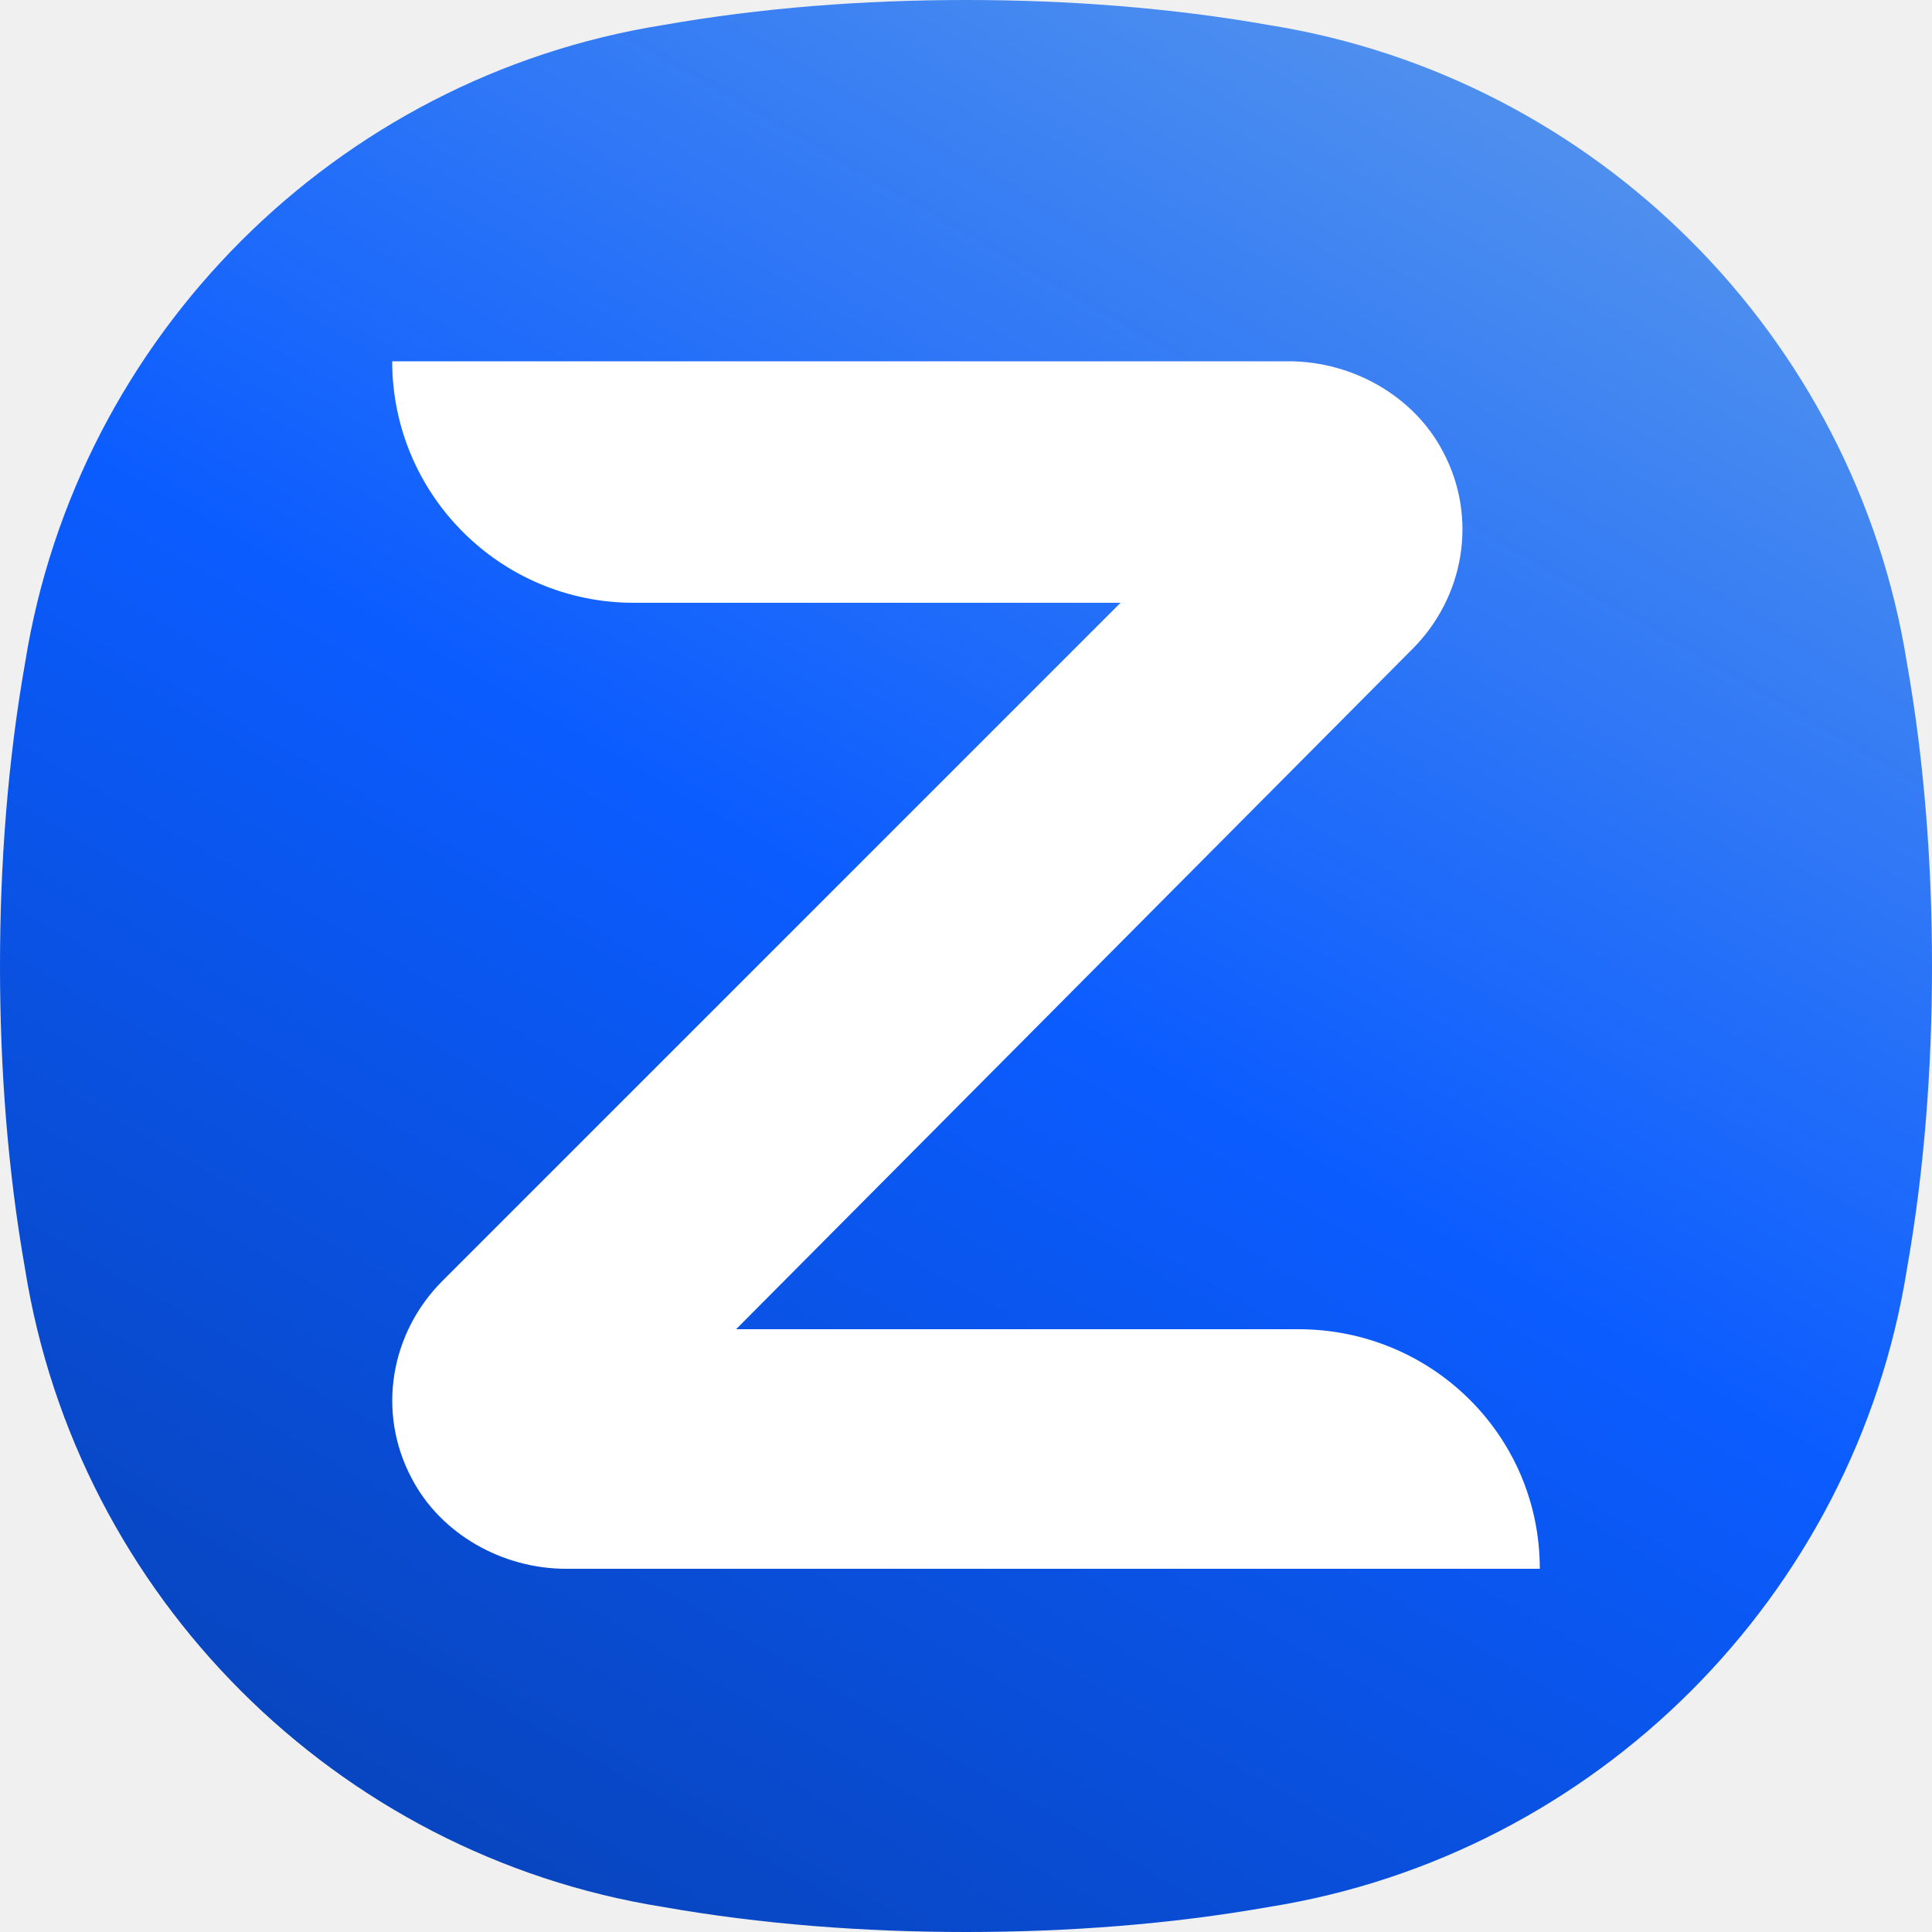
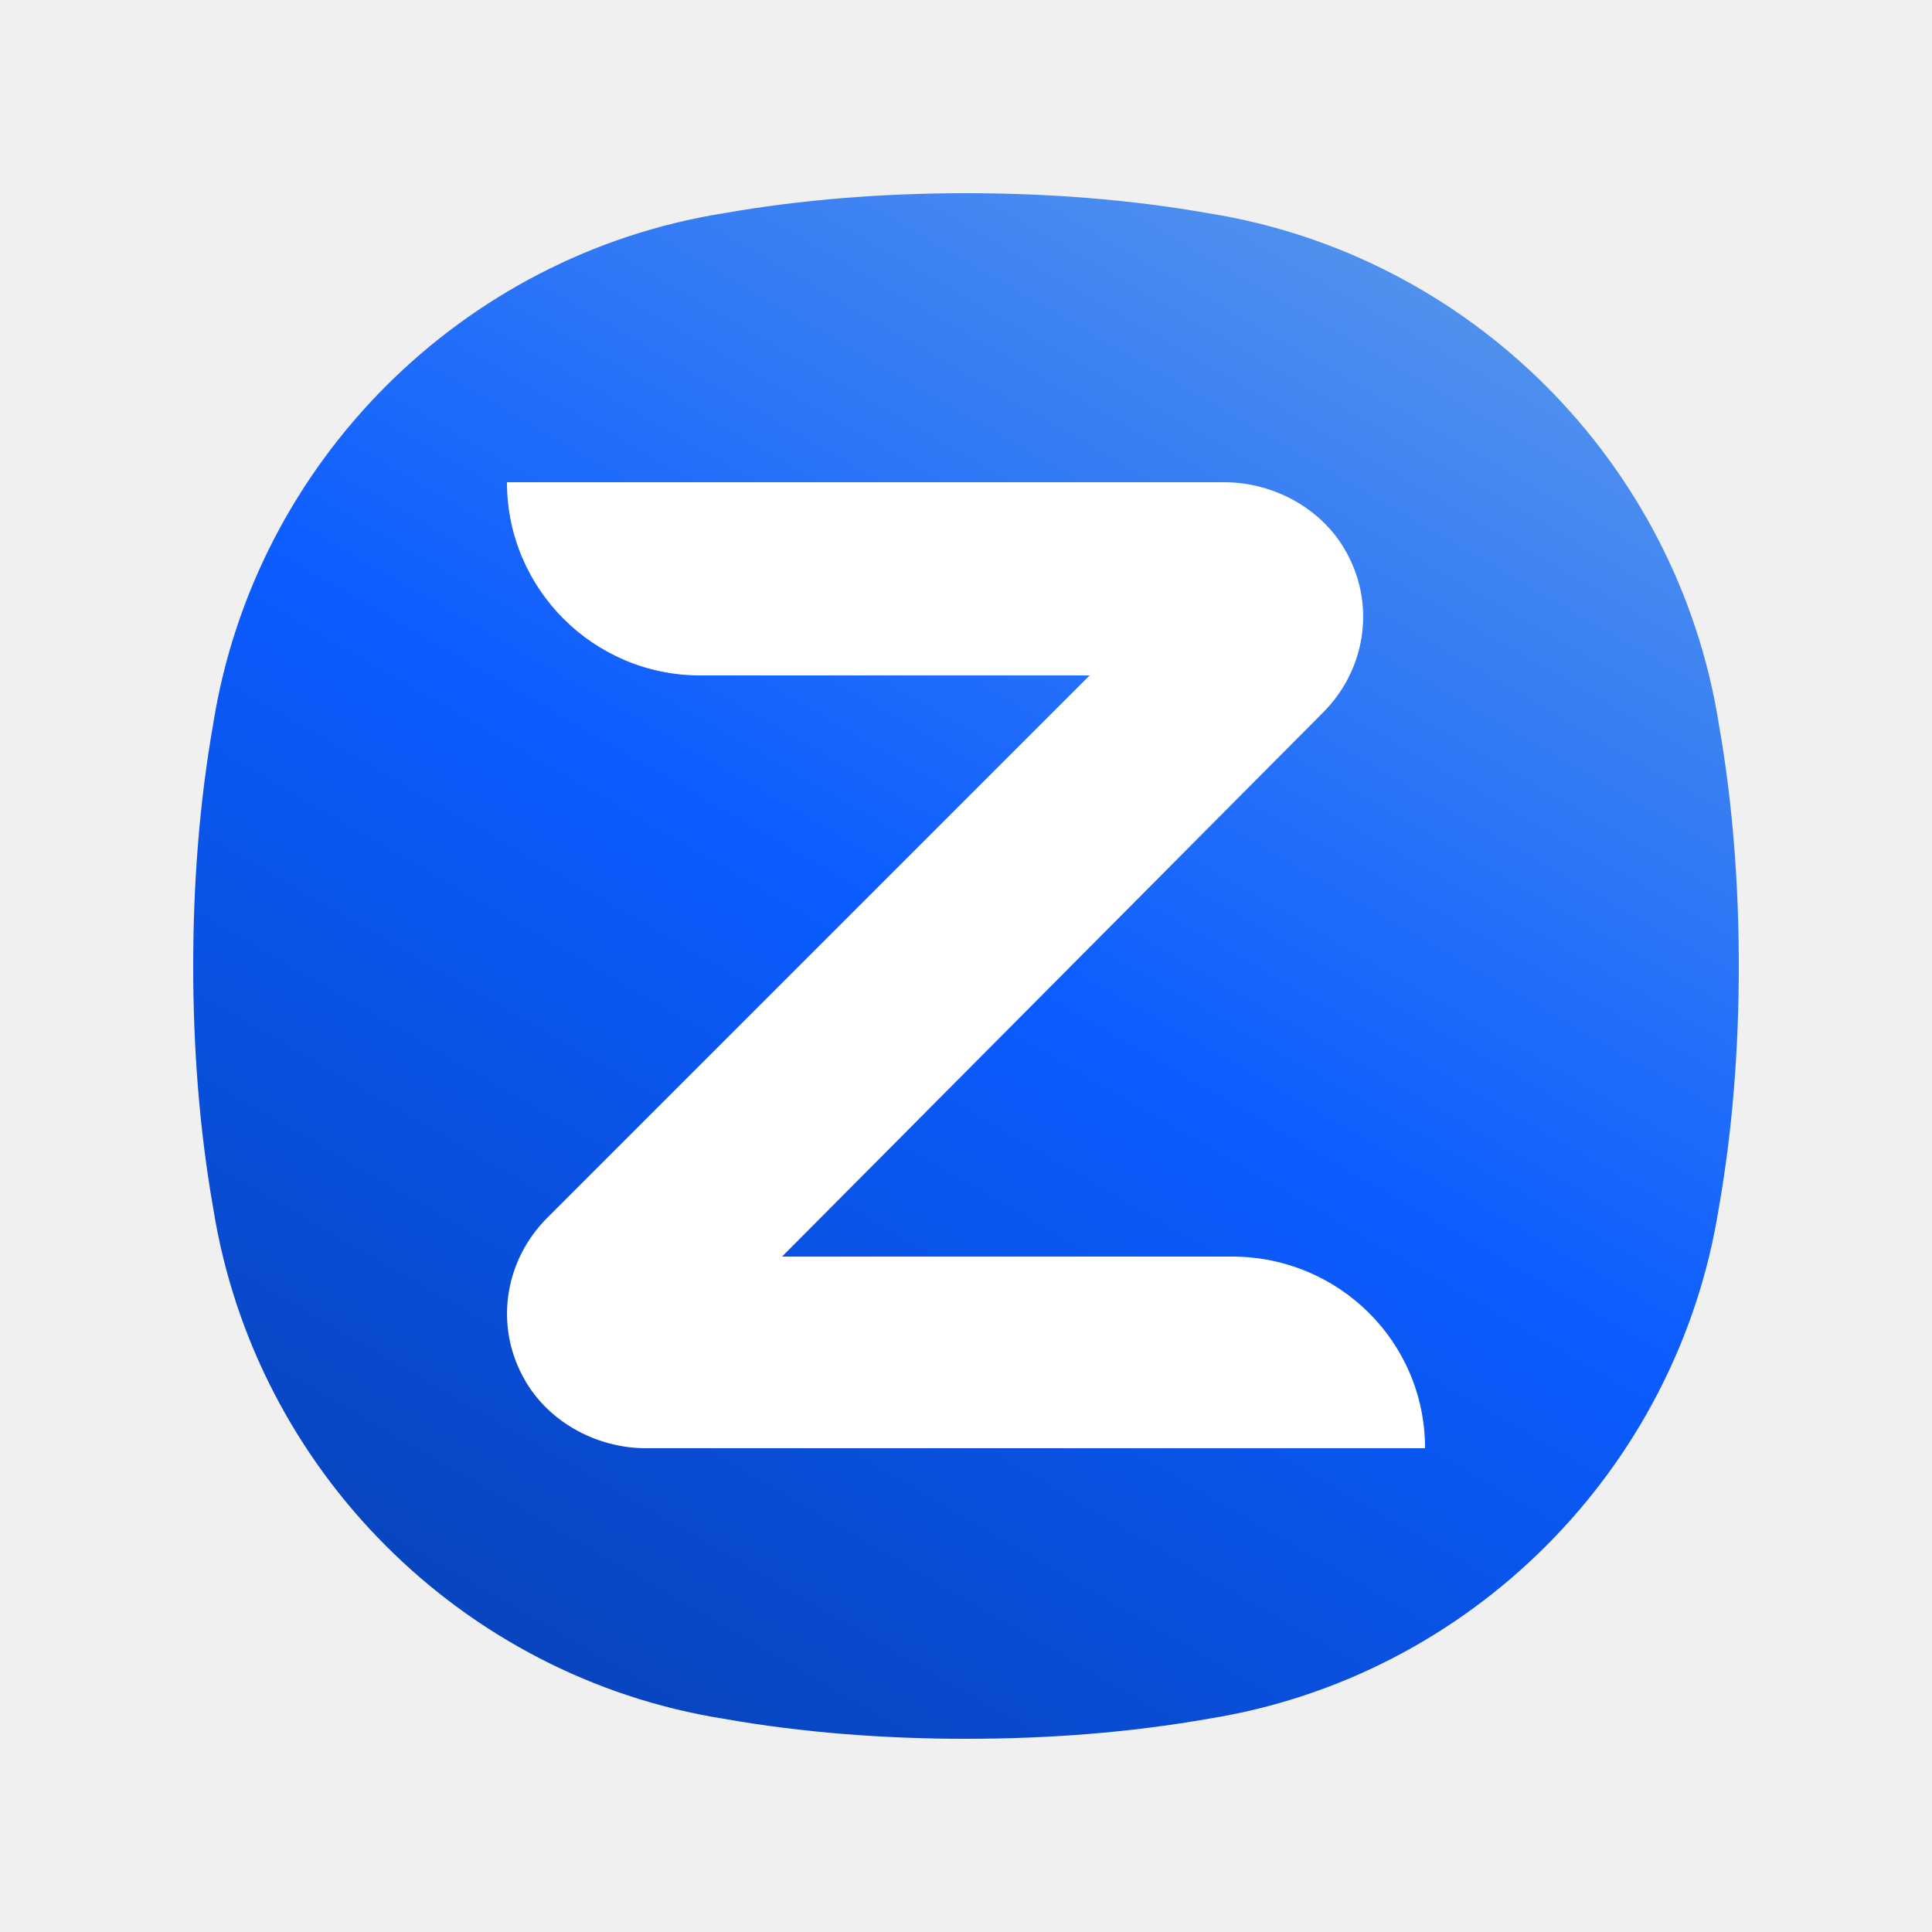
- <svg xmlns="http://www.w3.org/2000/svg" viewBox="0 0 256 256">
+ <svg xmlns="http://www.w3.org/2000/svg" viewBox="-32 -32 320 320">
  <defs>
    <linearGradient id="zoomIconBg" x1="23.666%" x2="76.334%" y1="95.612%" y2="4.388%">
      <stop offset="0%" stop-color="#0845bf" />
      <stop offset="50%" stop-color="#0b5cff" />
      <stop offset="100%" stop-color="#4f90ee" />
    </linearGradient>
  </defs>
  <path fill="url(#zoomIconBg)" d="M256 128c0 13.568-1.024 27.136-3.328 40.192c-6.912 43.264-41.216 77.568-84.48 84.48C155.136 254.976 141.568 256 128 256s-27.136-1.024-40.192-3.328c-43.264-6.912-77.568-41.216-84.48-84.48C1.024 155.136 0 141.568 0 128s1.024-27.136 3.328-40.192c6.912-43.264 41.216-77.568 84.48-84.48C100.864 1.024 114.432 0 128 0s27.136 1.024 40.192 3.328c43.264 6.912 77.568 41.216 84.48 84.48C254.976 100.864 256 114.432 256 128" />
  <path fill="#fff" d="M204.032 207.872H75.008c-8.448 0-16.64-4.608-20.48-12.032c-4.608-8.704-2.816-19.2 4.096-26.112l89.856-89.856H83.968c-17.664 0-32-14.336-32-32h118.784c8.448 0 16.64 4.608 20.48 12.032c4.608 8.704 2.816 19.2-4.096 26.112l-89.6 90.112h74.496c17.664 0 32 14.08 32 31.744" />
</svg>
